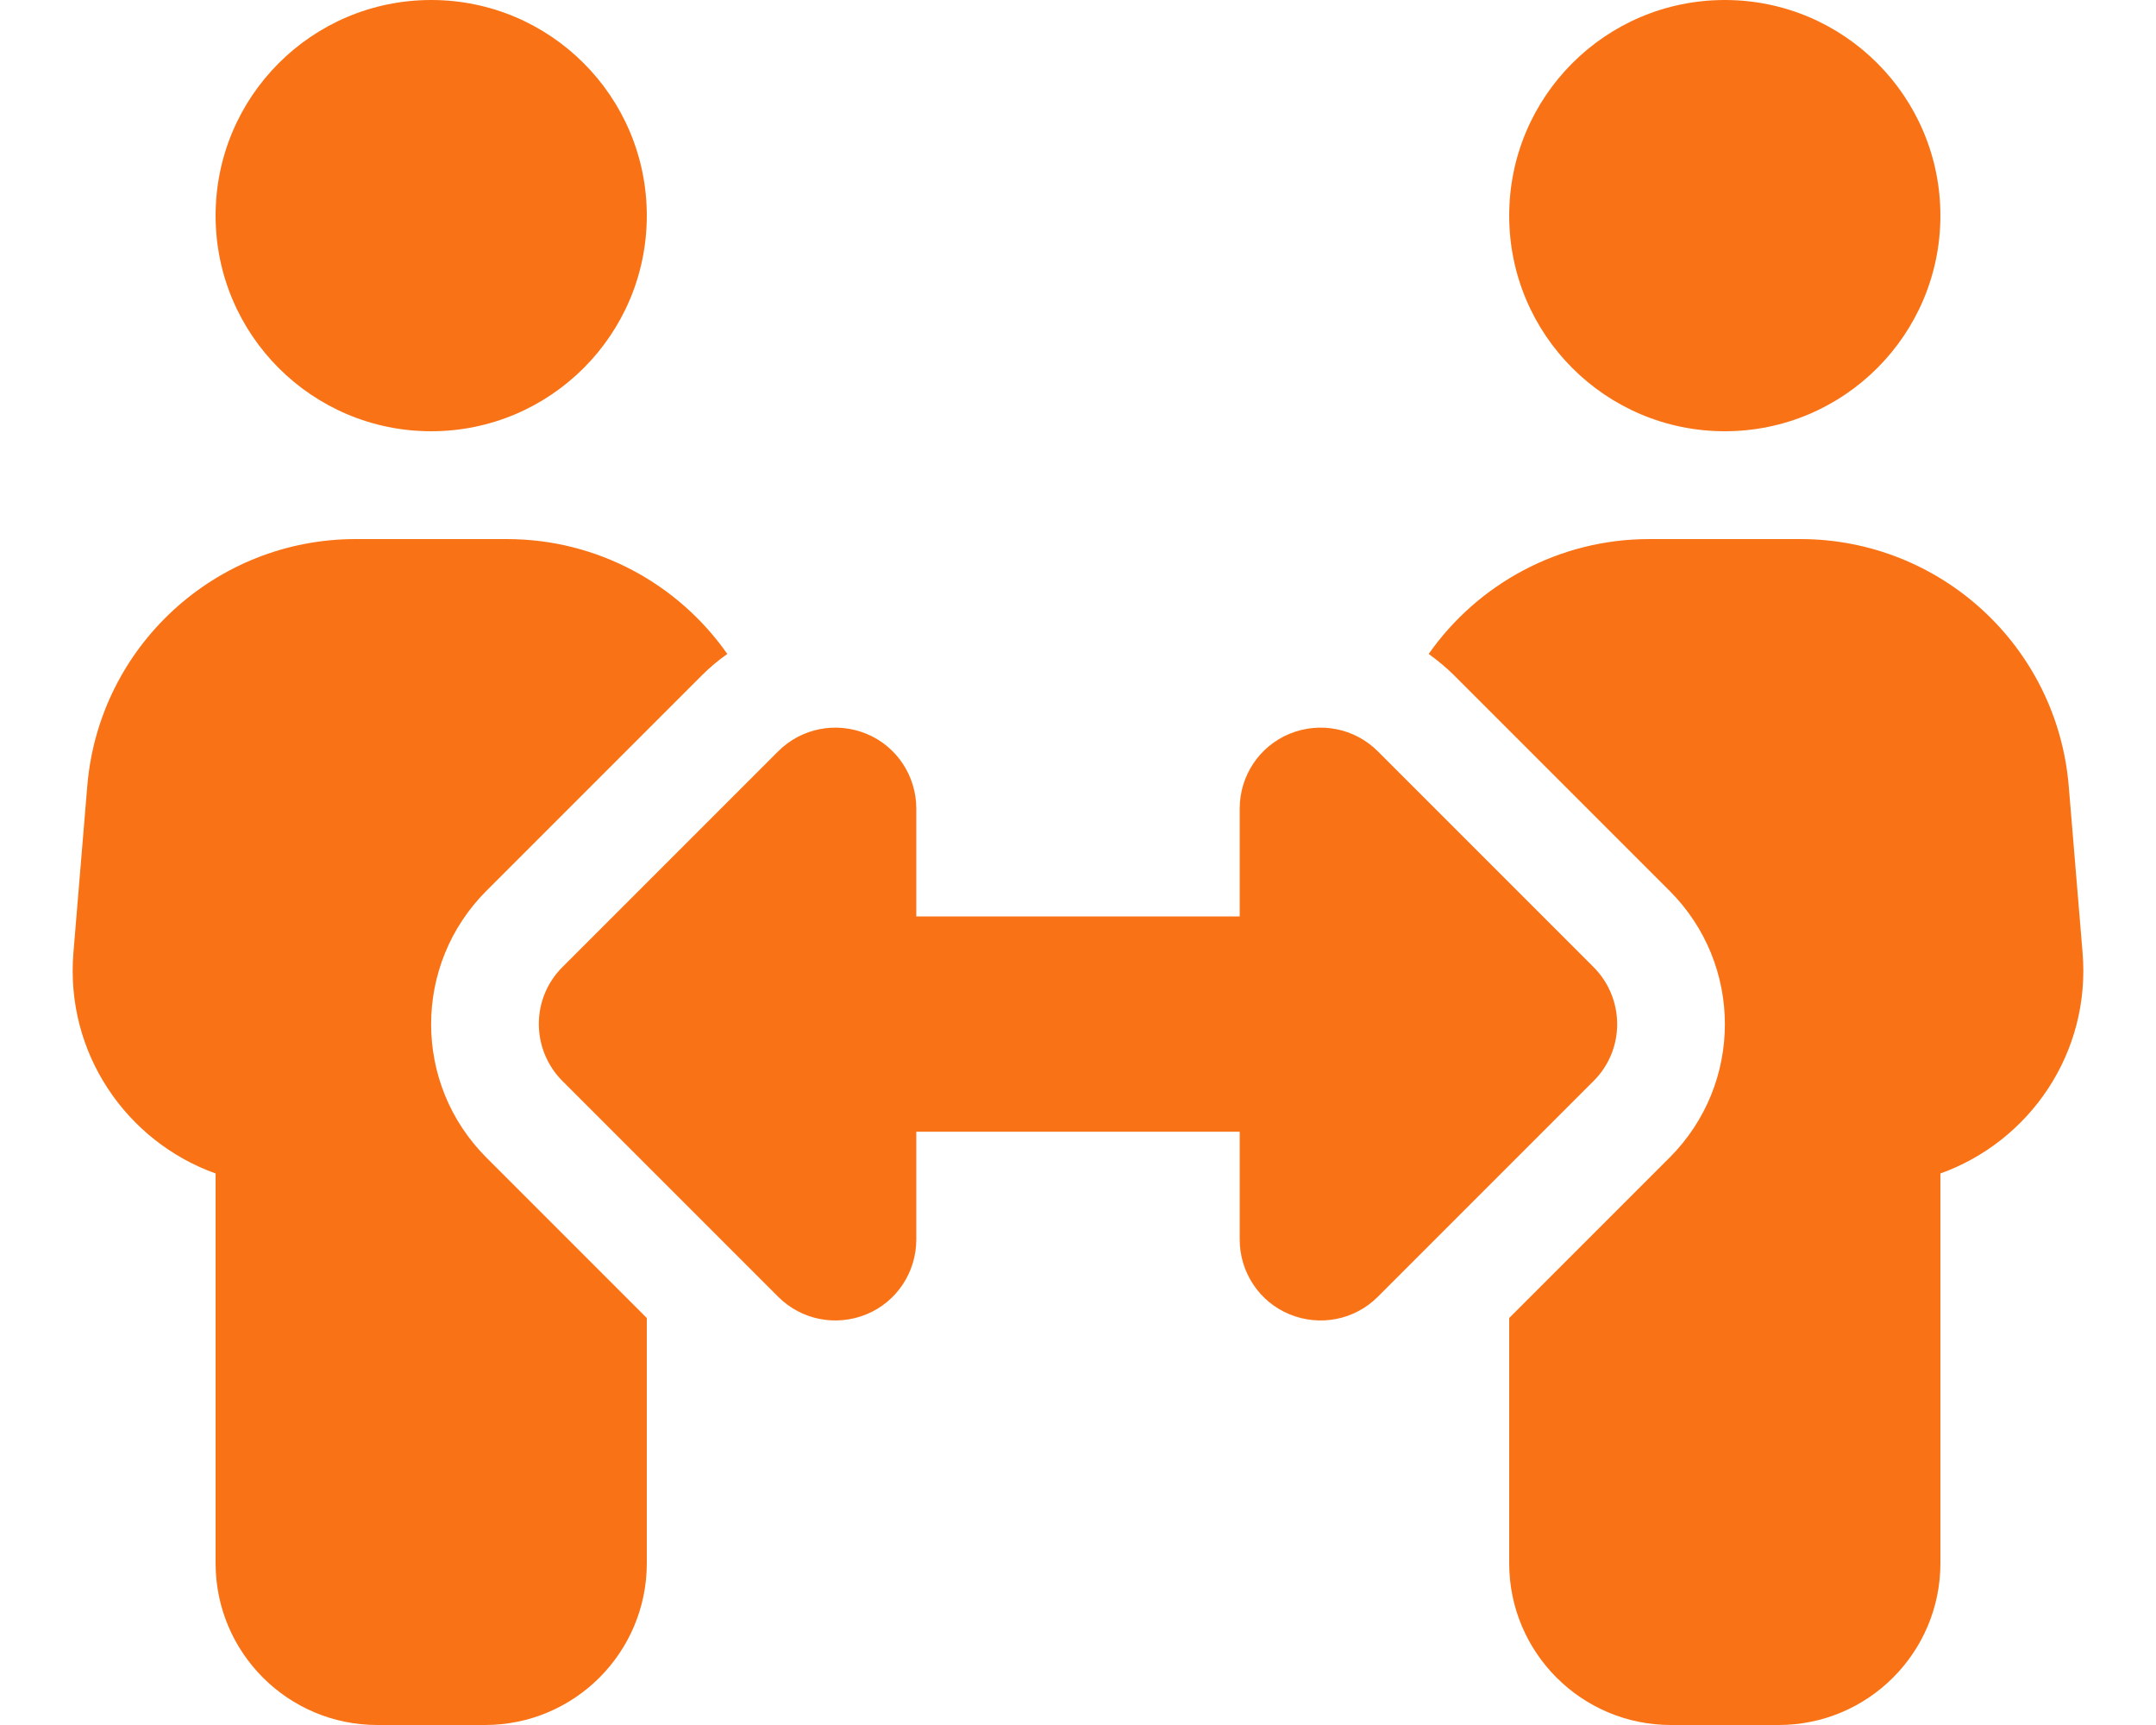
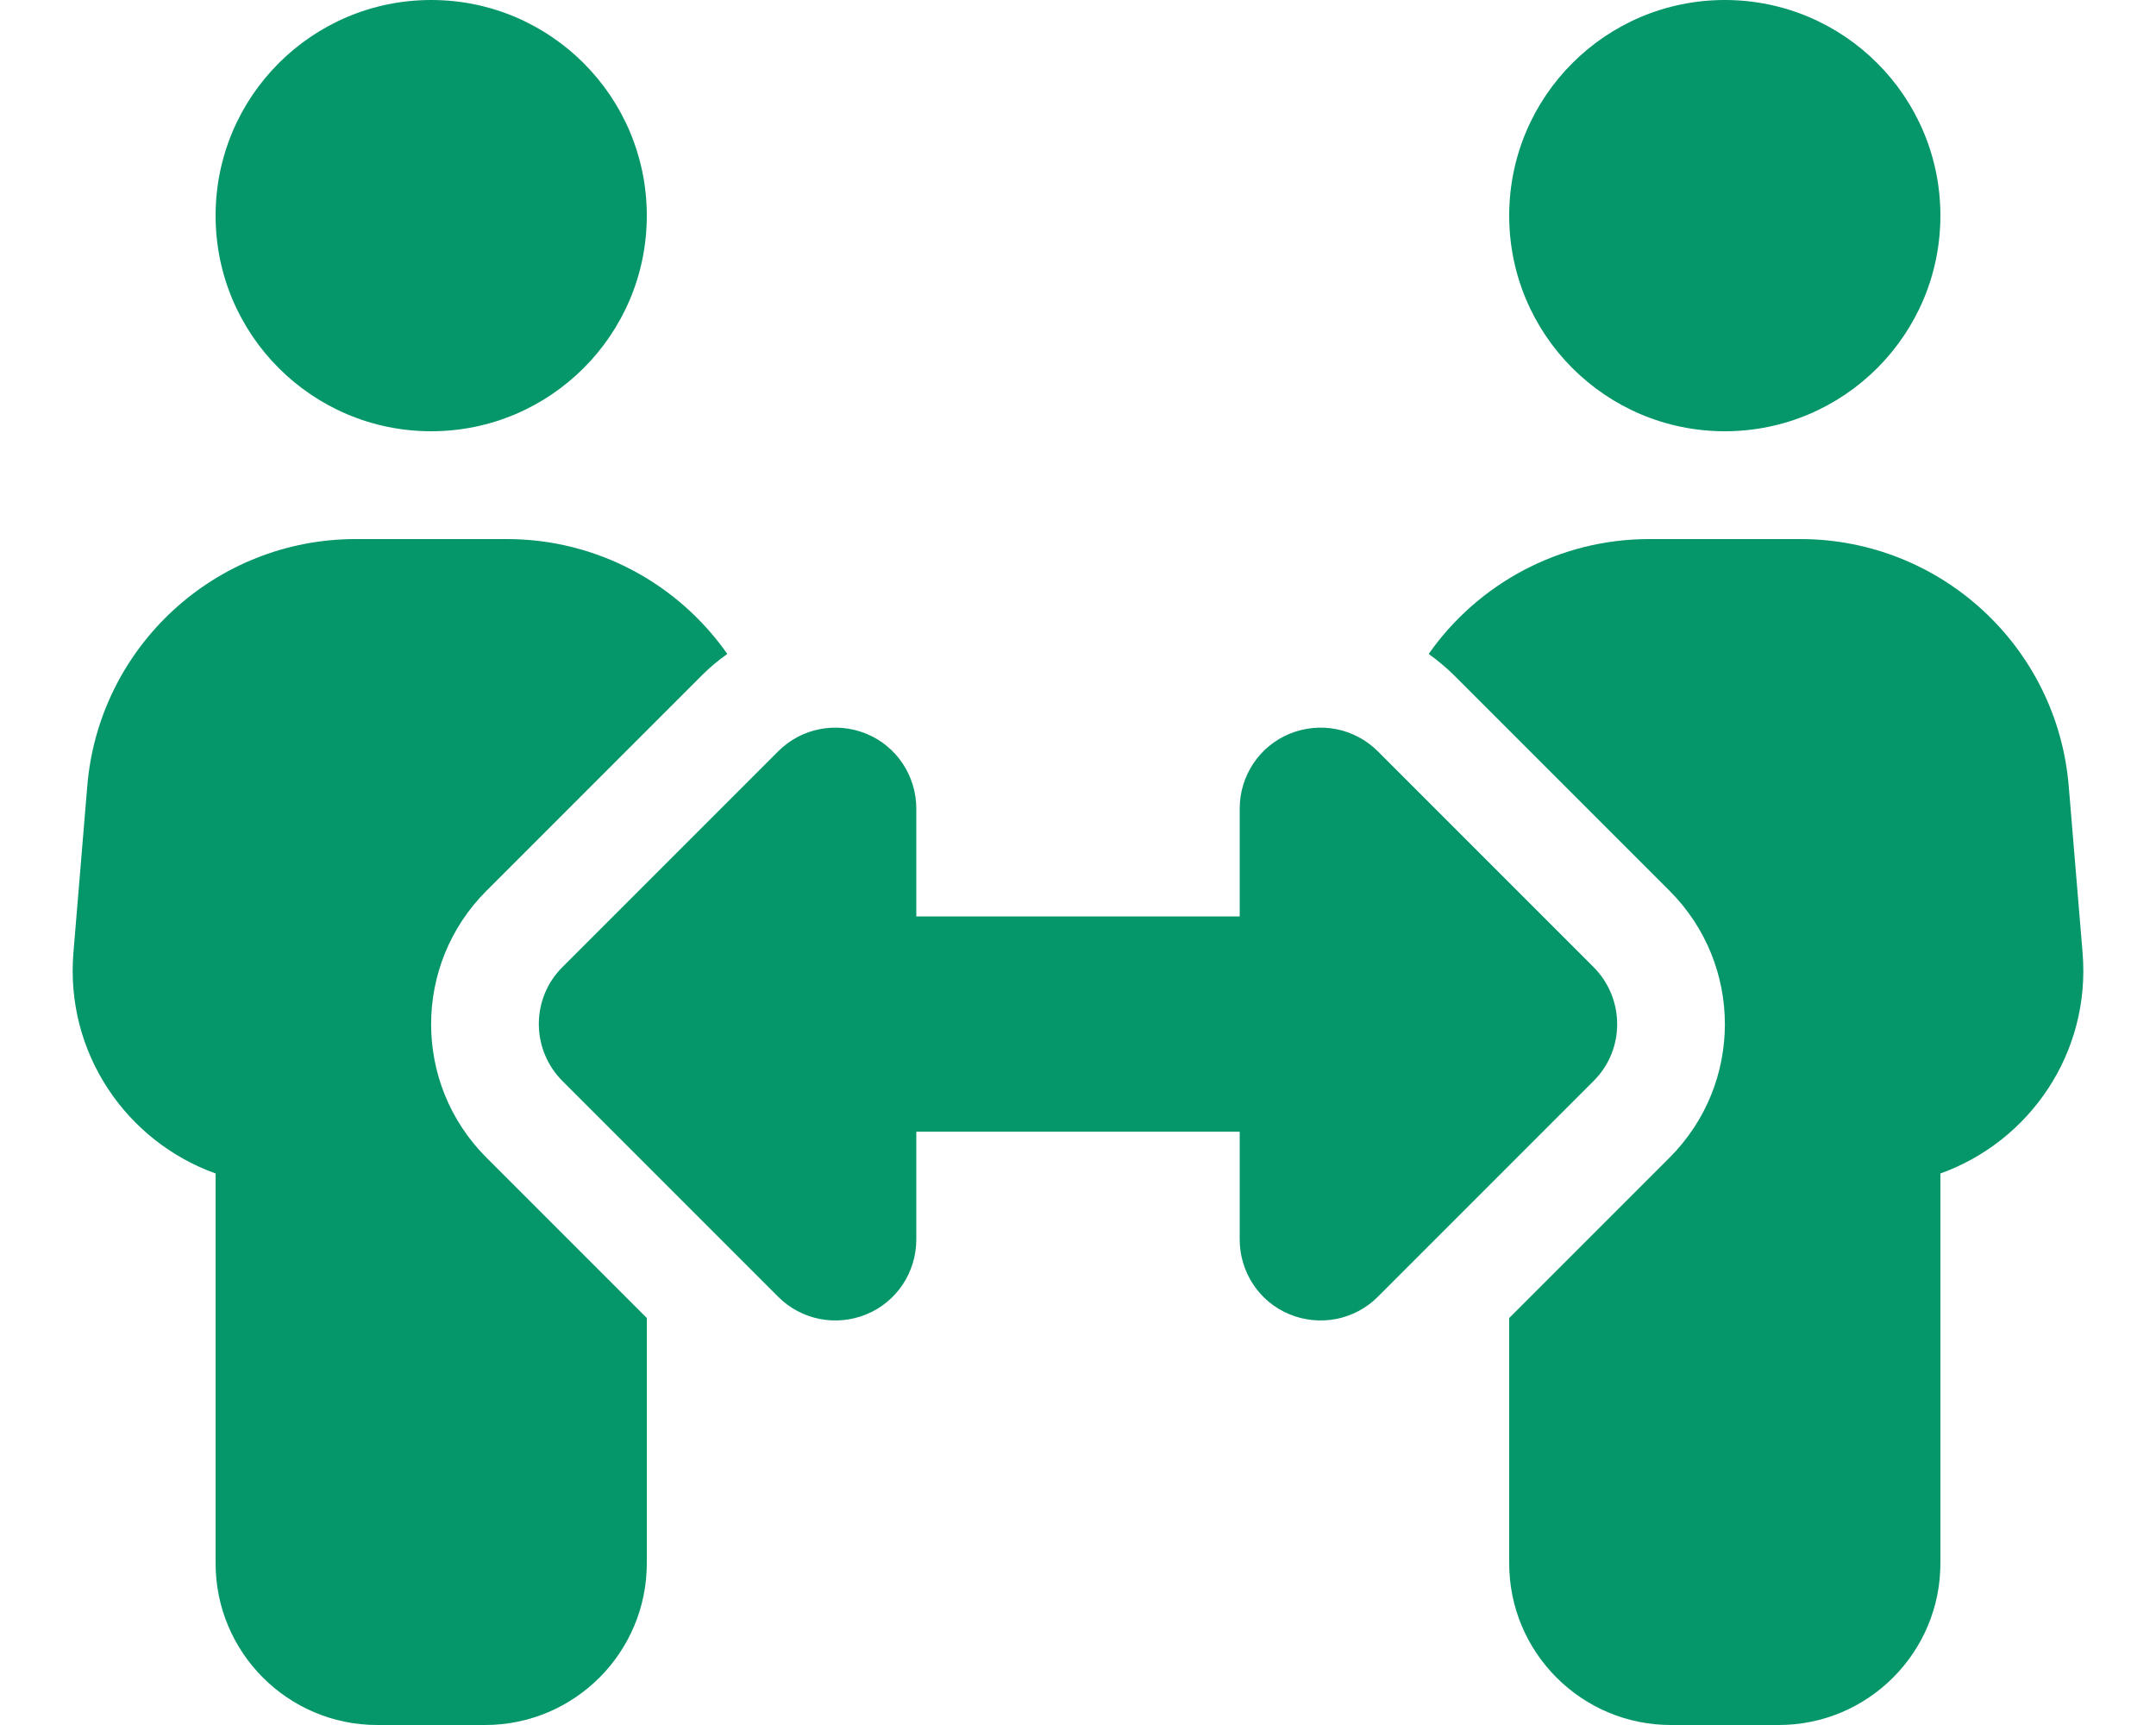
<svg xmlns="http://www.w3.org/2000/svg" viewBox="0 0 640 512">
-   <path fill="rgb(249 115 22)" d="M64 64a64 64 0 1 1 128 0A64 64 0 1 1 64 64zM25.9 233.4C29.3 191.9 64 160 105.6 160l44.8 0c27 0 51 13.4 65.5 34.1c-2.7 1.9-5.2 4-7.5 6.3l-64 64c-21.9 21.9-21.9 57.3 0 79.2L192 391.2l0 72.8c0 26.5-21.5 48-48 48l-32 0c-26.5 0-48-21.5-48-48l0-115.7c-26.5-9.5-44.7-35.8-42.2-65.6l4.1-49.3zM448 64a64 64 0 1 1 128 0A64 64 0 1 1 448 64zM431.6 200.4c-2.3-2.3-4.9-4.4-7.5-6.3c14.5-20.7 38.6-34.1 65.5-34.1l44.8 0c41.6 0 76.3 31.9 79.7 73.4l4.1 49.3c2.5 29.8-15.7 56.1-42.2 65.6L576 464c0 26.5-21.5 48-48 48l-32 0c-26.5 0-48-21.5-48-48l0-72.8 47.6-47.6c21.9-21.9 21.9-57.3 0-79.2l-64-64zM272 240l0 32 96 0 0-32c0-9.7 5.8-18.5 14.8-22.2s19.3-1.7 26.2 5.2l64 64c9.4 9.4 9.4 24.6 0 33.9l-64 64c-6.9 6.9-17.2 8.9-26.2 5.2s-14.8-12.5-14.8-22.2l0-32-96 0 0 32c0 9.7-5.8 18.5-14.8 22.2s-19.3 1.7-26.2-5.2l-64-64c-9.4-9.4-9.4-24.6 0-33.9l64-64c6.9-6.9 17.2-8.9 26.2-5.2s14.8 12.5 14.8 22.2z" />
+   <path fill="rgb(5 150 105)" d="M64 64a64 64 0 1 1 128 0A64 64 0 1 1 64 64zM25.9 233.4C29.3 191.9 64 160 105.6 160l44.8 0c27 0 51 13.4 65.5 34.1c-2.7 1.9-5.2 4-7.5 6.3l-64 64c-21.9 21.9-21.9 57.3 0 79.2L192 391.2l0 72.8c0 26.5-21.5 48-48 48l-32 0c-26.5 0-48-21.5-48-48l0-115.7c-26.5-9.5-44.7-35.8-42.2-65.6l4.1-49.3zM448 64a64 64 0 1 1 128 0A64 64 0 1 1 448 64zM431.6 200.4c-2.3-2.3-4.9-4.4-7.5-6.3c14.5-20.7 38.6-34.1 65.5-34.1l44.8 0c41.6 0 76.3 31.9 79.7 73.4l4.1 49.3c2.5 29.8-15.7 56.1-42.2 65.6L576 464c0 26.5-21.5 48-48 48l-32 0c-26.5 0-48-21.5-48-48l0-72.8 47.6-47.6c21.9-21.9 21.9-57.3 0-79.2l-64-64zM272 240l0 32 96 0 0-32c0-9.7 5.8-18.5 14.8-22.2s19.3-1.7 26.2 5.2l64 64c9.4 9.4 9.4 24.6 0 33.9l-64 64c-6.9 6.9-17.2 8.9-26.2 5.2s-14.8-12.5-14.8-22.2l0-32-96 0 0 32c0 9.7-5.8 18.5-14.8 22.2s-19.3 1.7-26.2-5.2l-64-64c-9.4-9.4-9.4-24.6 0-33.9l64-64c6.9-6.9 17.2-8.9 26.2-5.2s14.8 12.5 14.8 22.2z" />
</svg>
